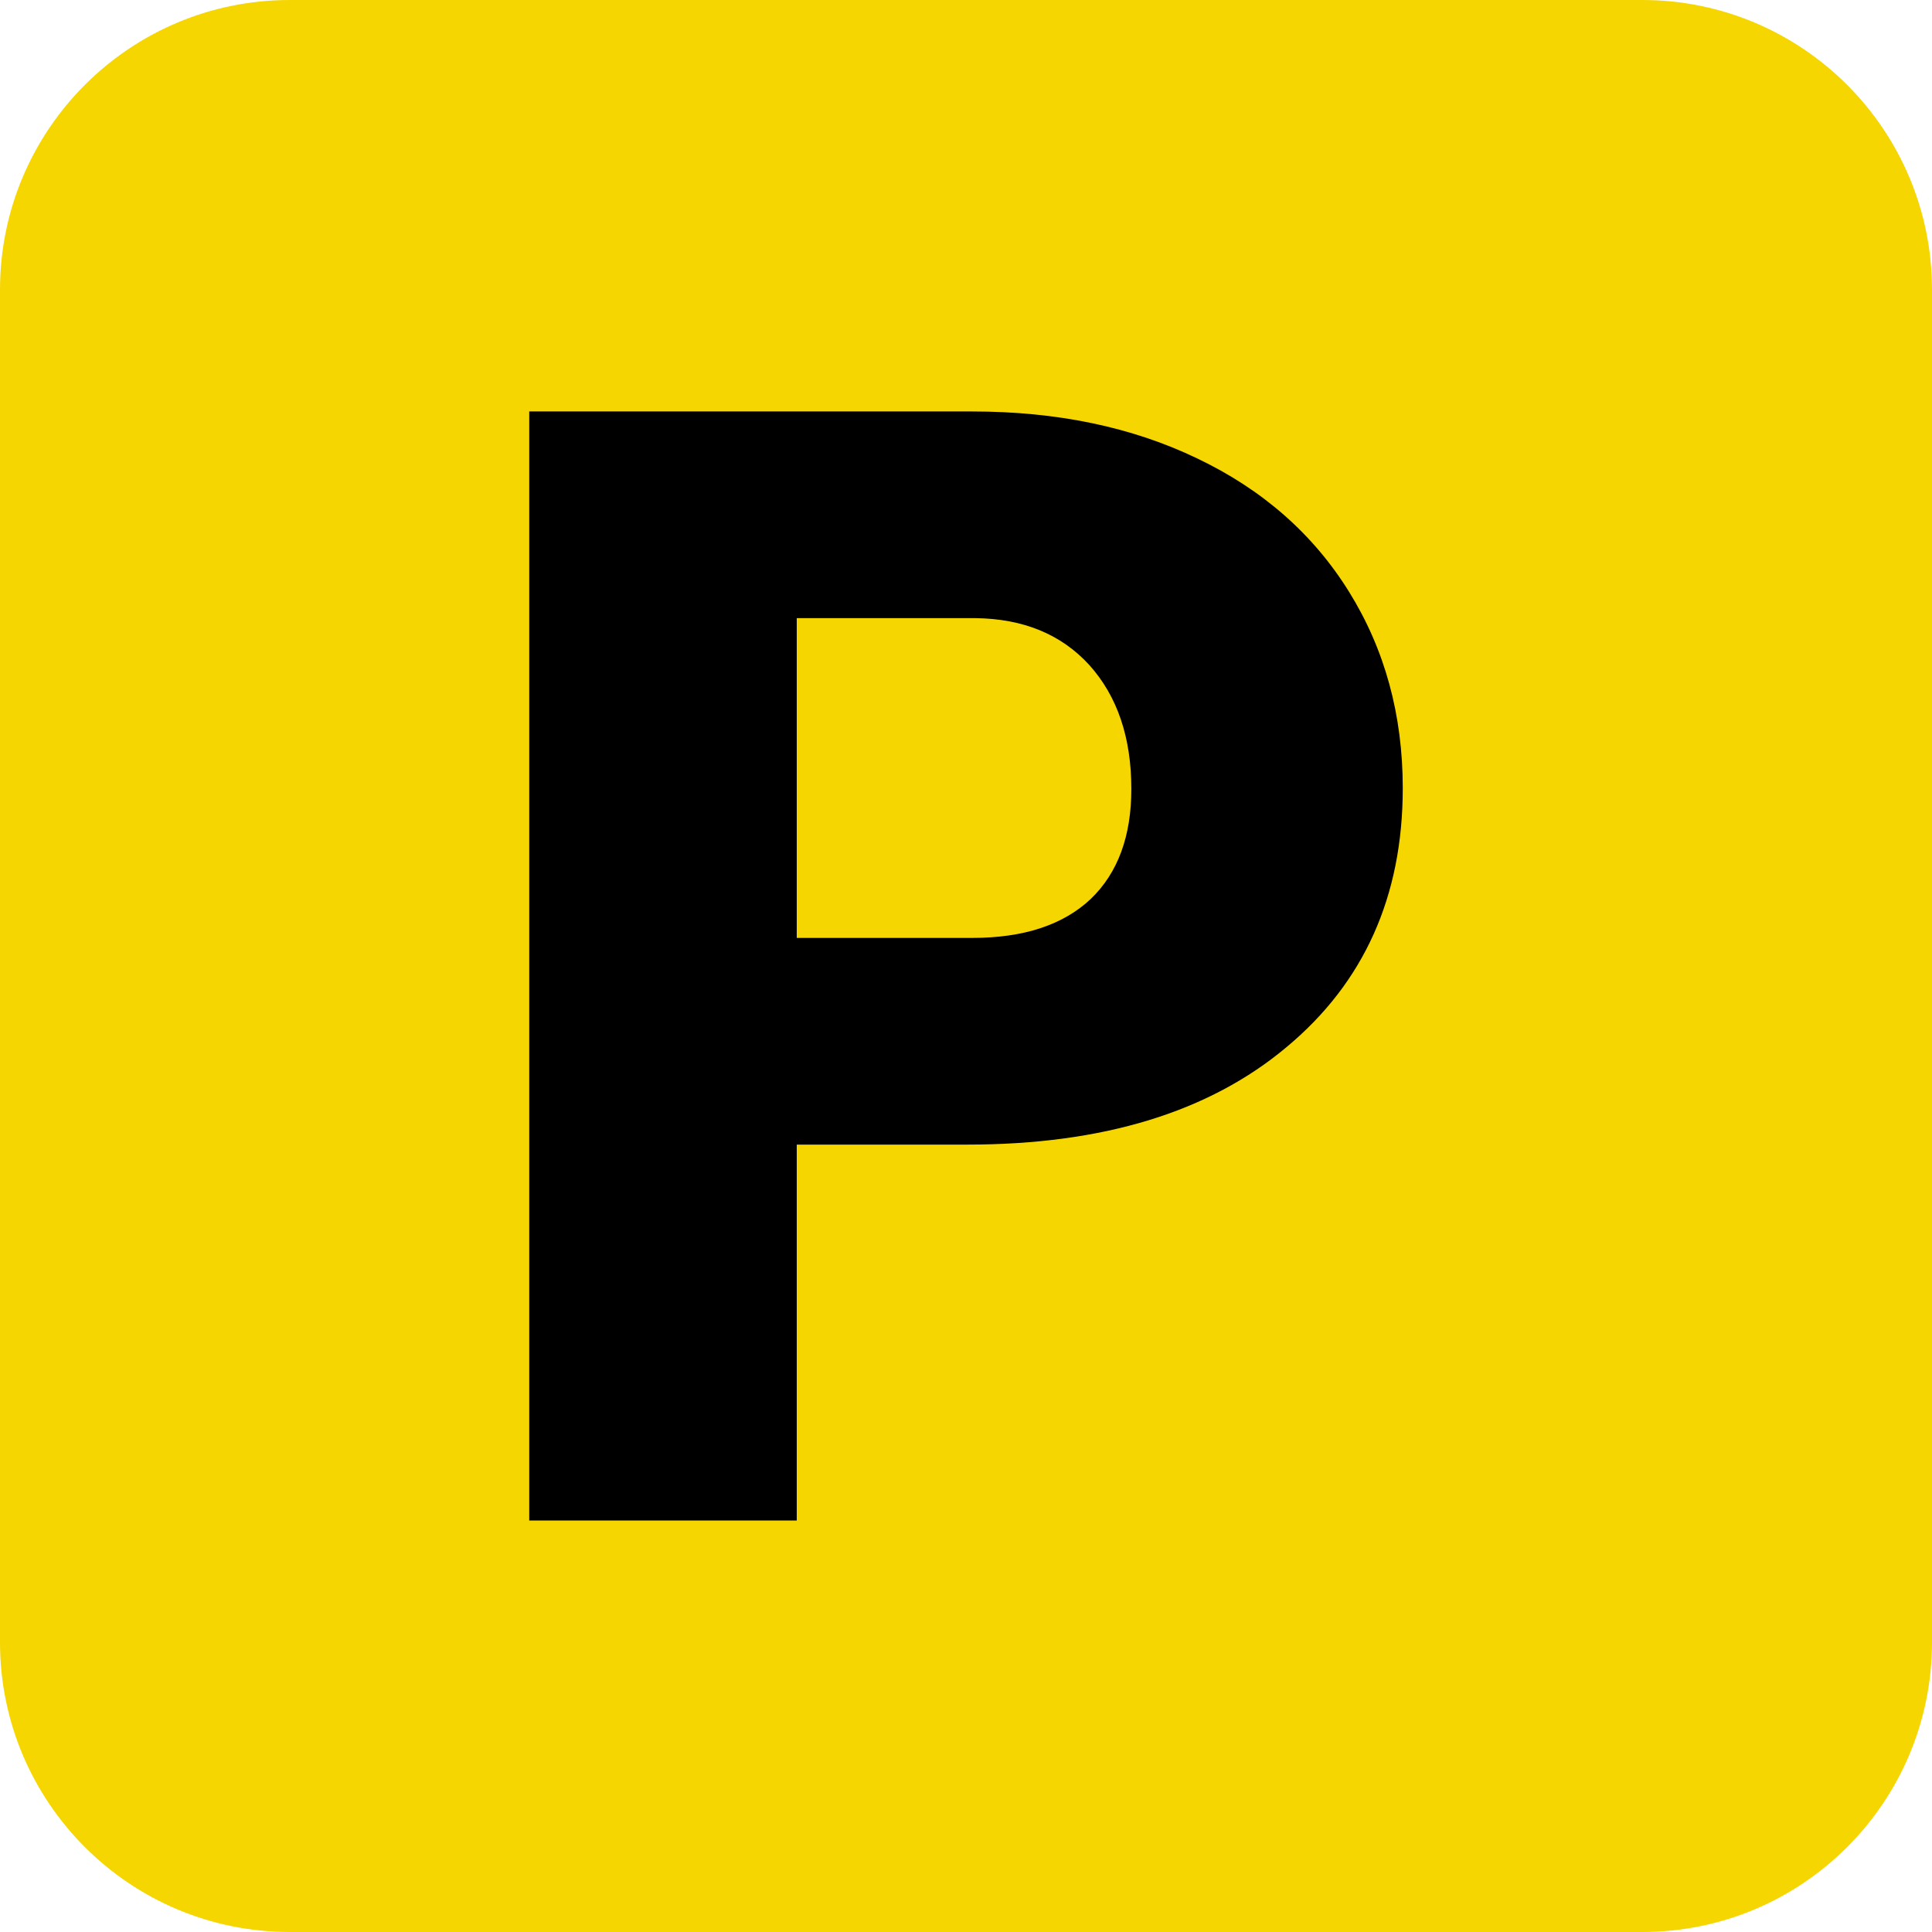
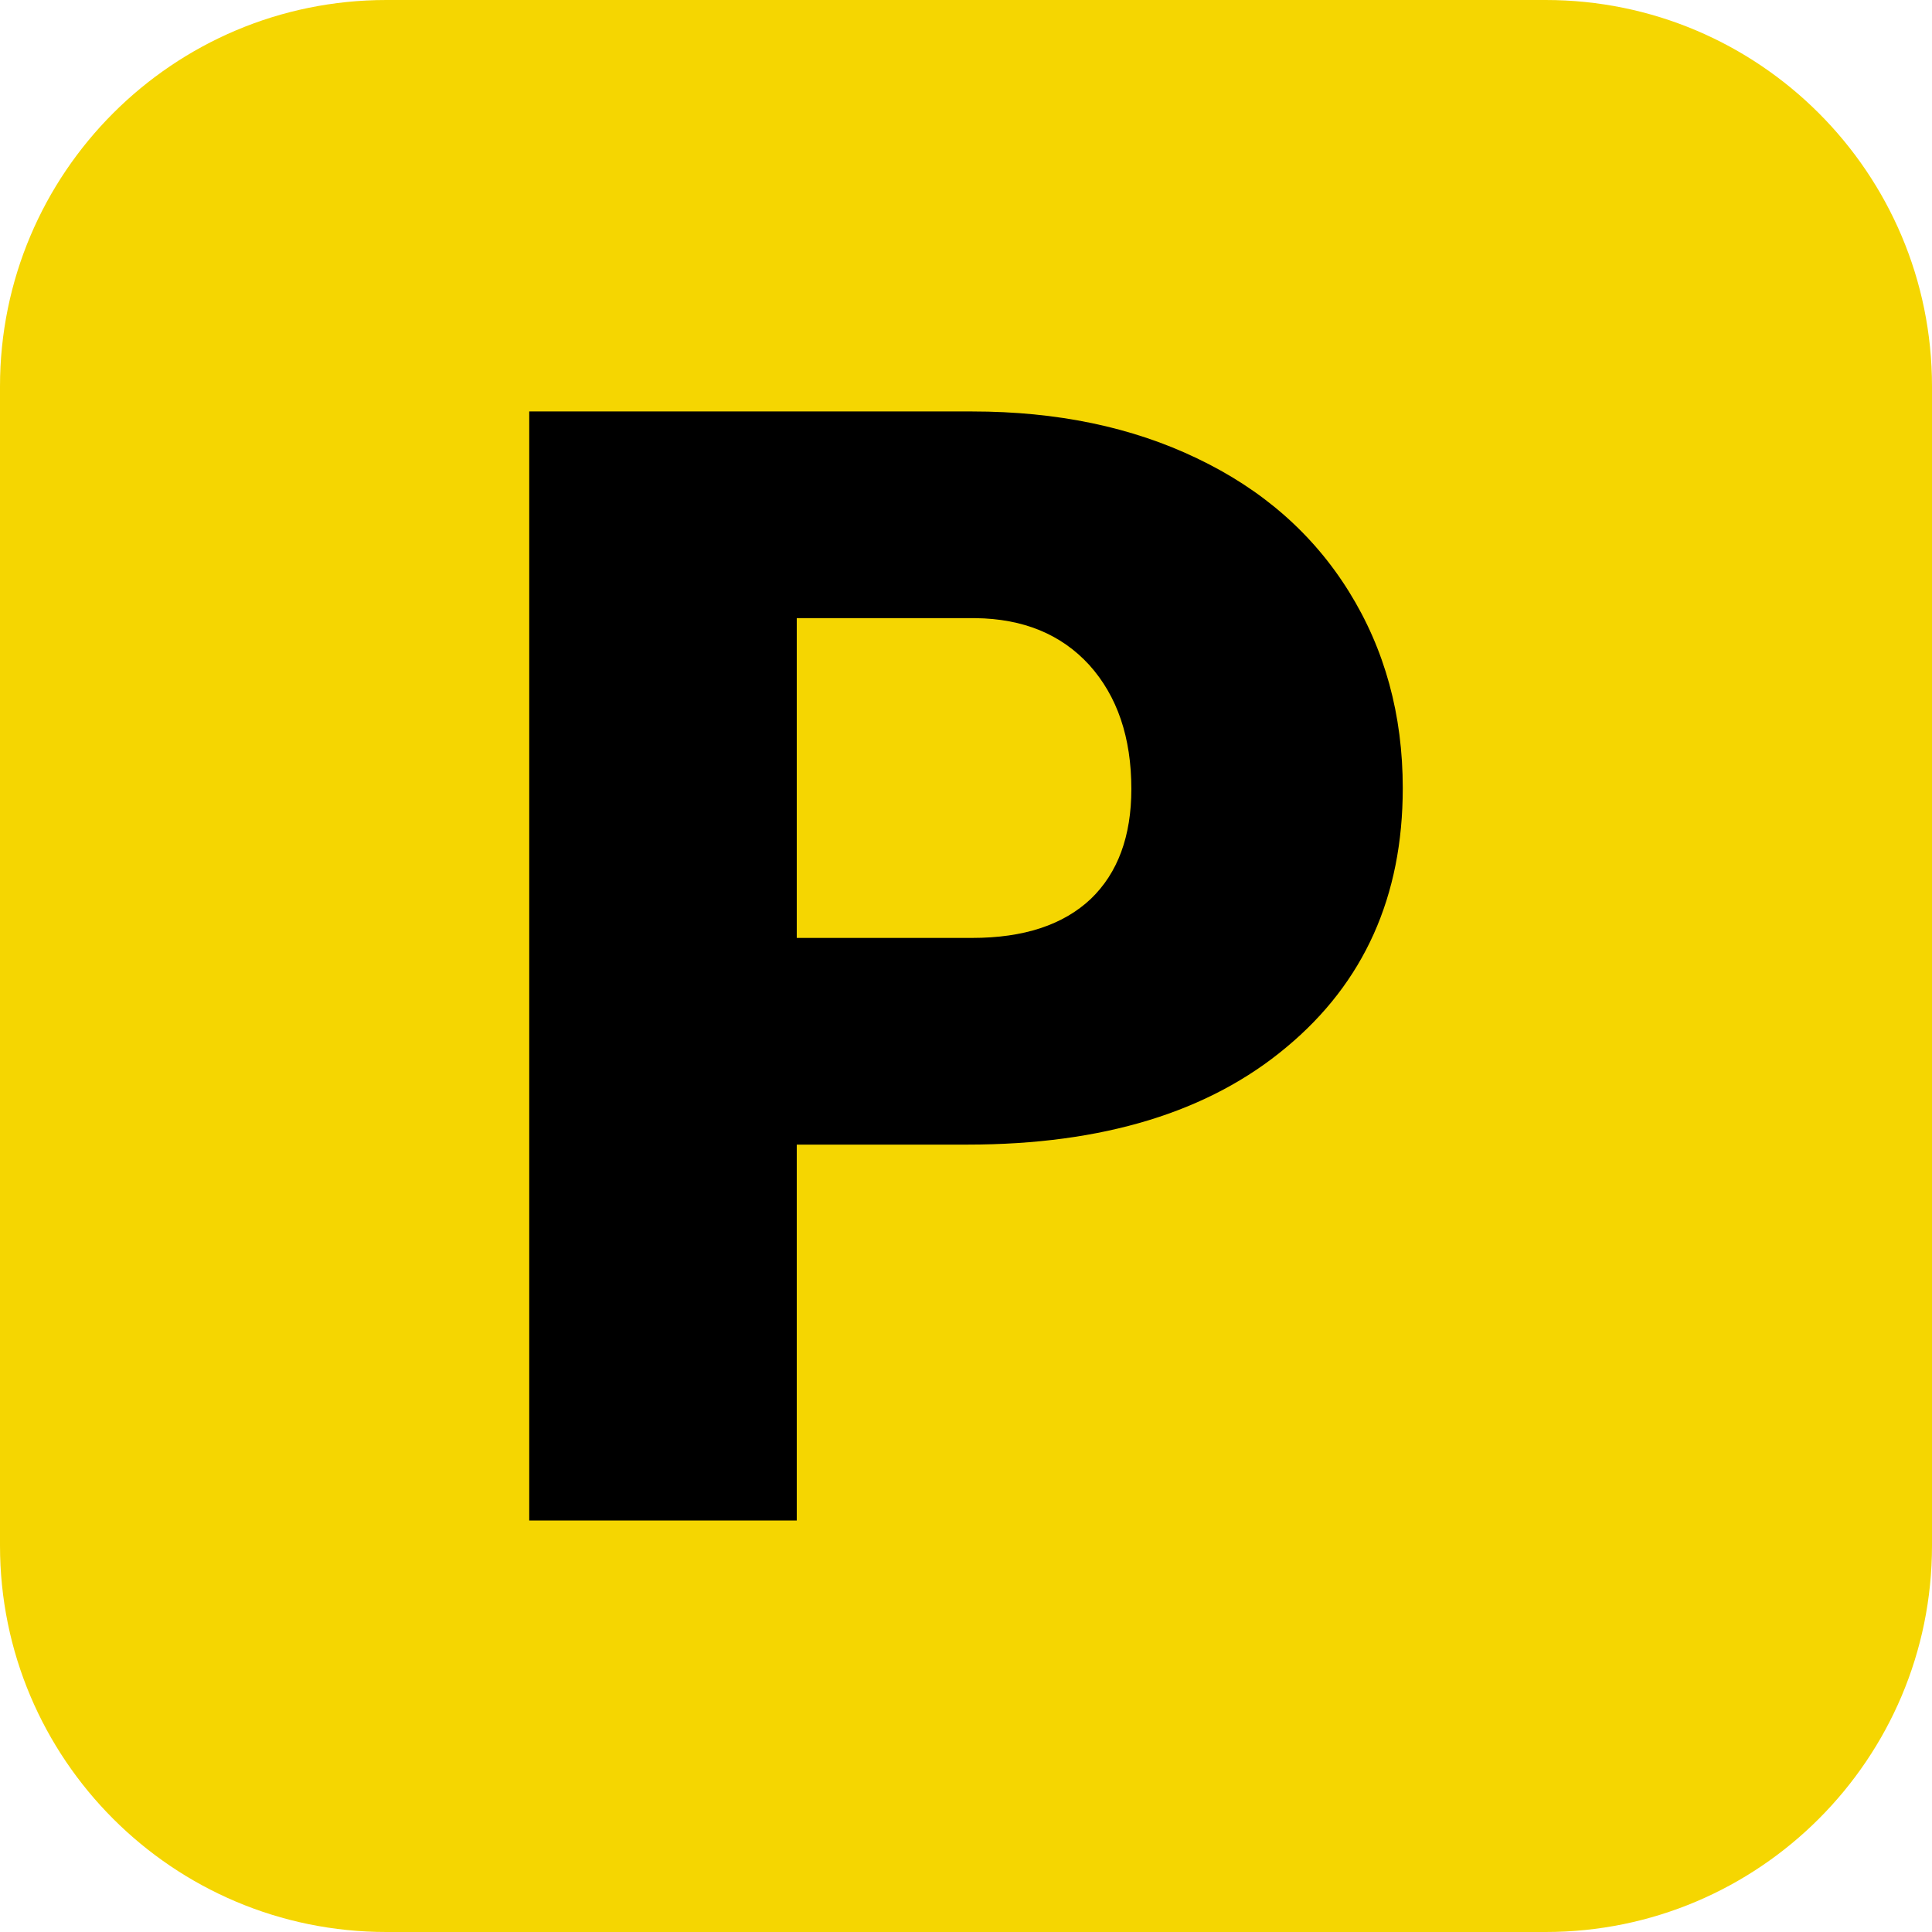
<svg xmlns="http://www.w3.org/2000/svg" version="1.1" width="1000" height="1000">
-   <g clip-path="url(#SvgjsClipPath1172)">
+   <g clip-path="url(#SvgjsClipPath1175)">
    <rect width="1000" height="1000" fill="#f5d601" />
    <g transform="matrix(3.5,0,0,3.5,150,150)">
      <svg version="1.1" width="200" height="200">
        <svg version="1.1" viewBox="0 0 200 200">
          <rect width="200" height="200" fill="url('#gradient')" />
          <defs>
            <linearGradient id="gradient" gradientTransform="rotate(45 0.5 0.5)">
              <stop offset="0%" stop-color="#f5d601" />
              <stop offset="100%" stop-color="#f5d601" />
            </linearGradient>
-             <clipPath id="SvgjsClipPath1172">
-               <rect width="1000" height="1000" x="0" y="0" rx="150" ry="150" />
+             <clipPath id="SvgjsClipPath1175">
+               <rect width="1000" height="1000" x="0" y="0" rx="200" ry="200" />
            </clipPath>
          </defs>
          <g>
            <g fill="#000000" transform="matrix(11.53407,0,0,11.53407,23.06785,182.0066)" stroke="#c8512e" stroke-width="0">
              <path d="M6.69-4.82L4.50-4.82L4.50 0L1.07 0L1.07-14.22L6.75-14.22Q8.38-14.22 9.63-13.62Q10.89-13.02 11.58-11.91Q12.27-10.80 12.27-9.39L12.27-9.39Q12.27-7.31 10.78-6.07Q9.29-4.82 6.69-4.82L6.69-4.82ZM4.50-11.57L4.50-7.47L6.75-7.47Q7.74-7.47 8.27-7.97Q8.79-8.47 8.79-9.38L8.79-9.38Q8.79-10.37 8.25-10.97Q7.71-11.56 6.79-11.57L6.79-11.57L4.50-11.57Z" />
            </g>
          </g>
        </svg>
      </svg>
    </g>
  </g>
</svg>
